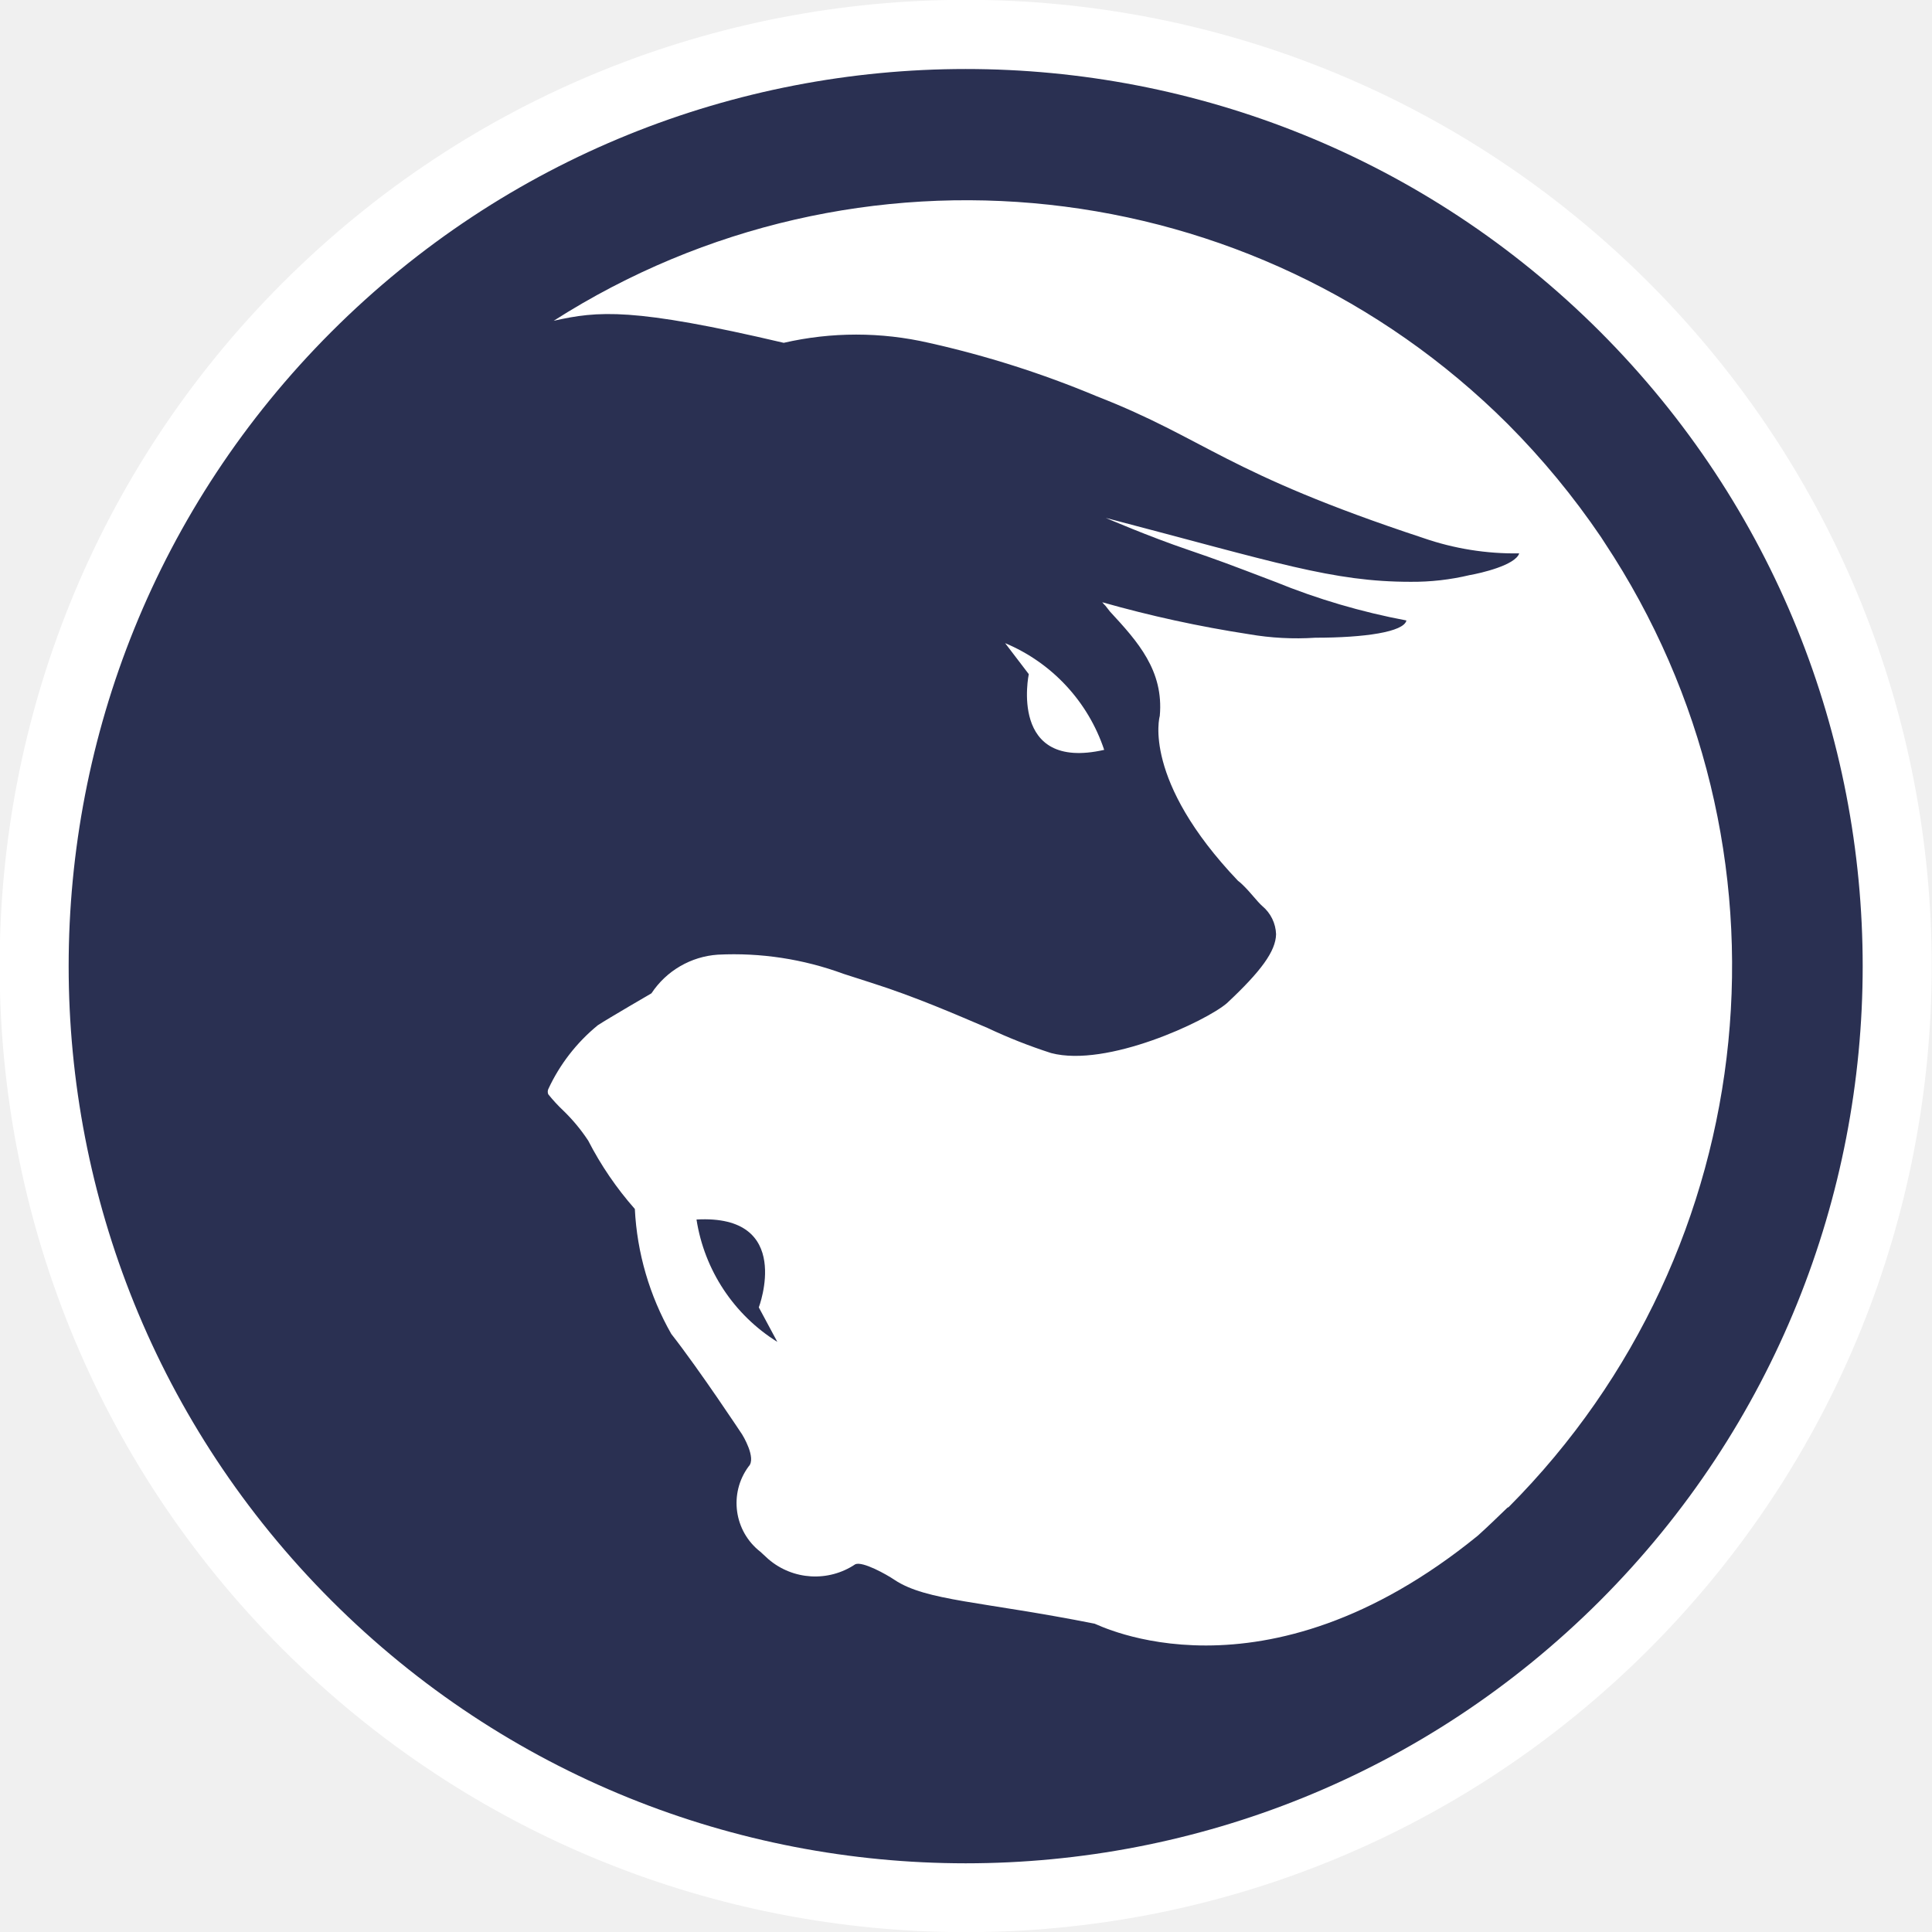
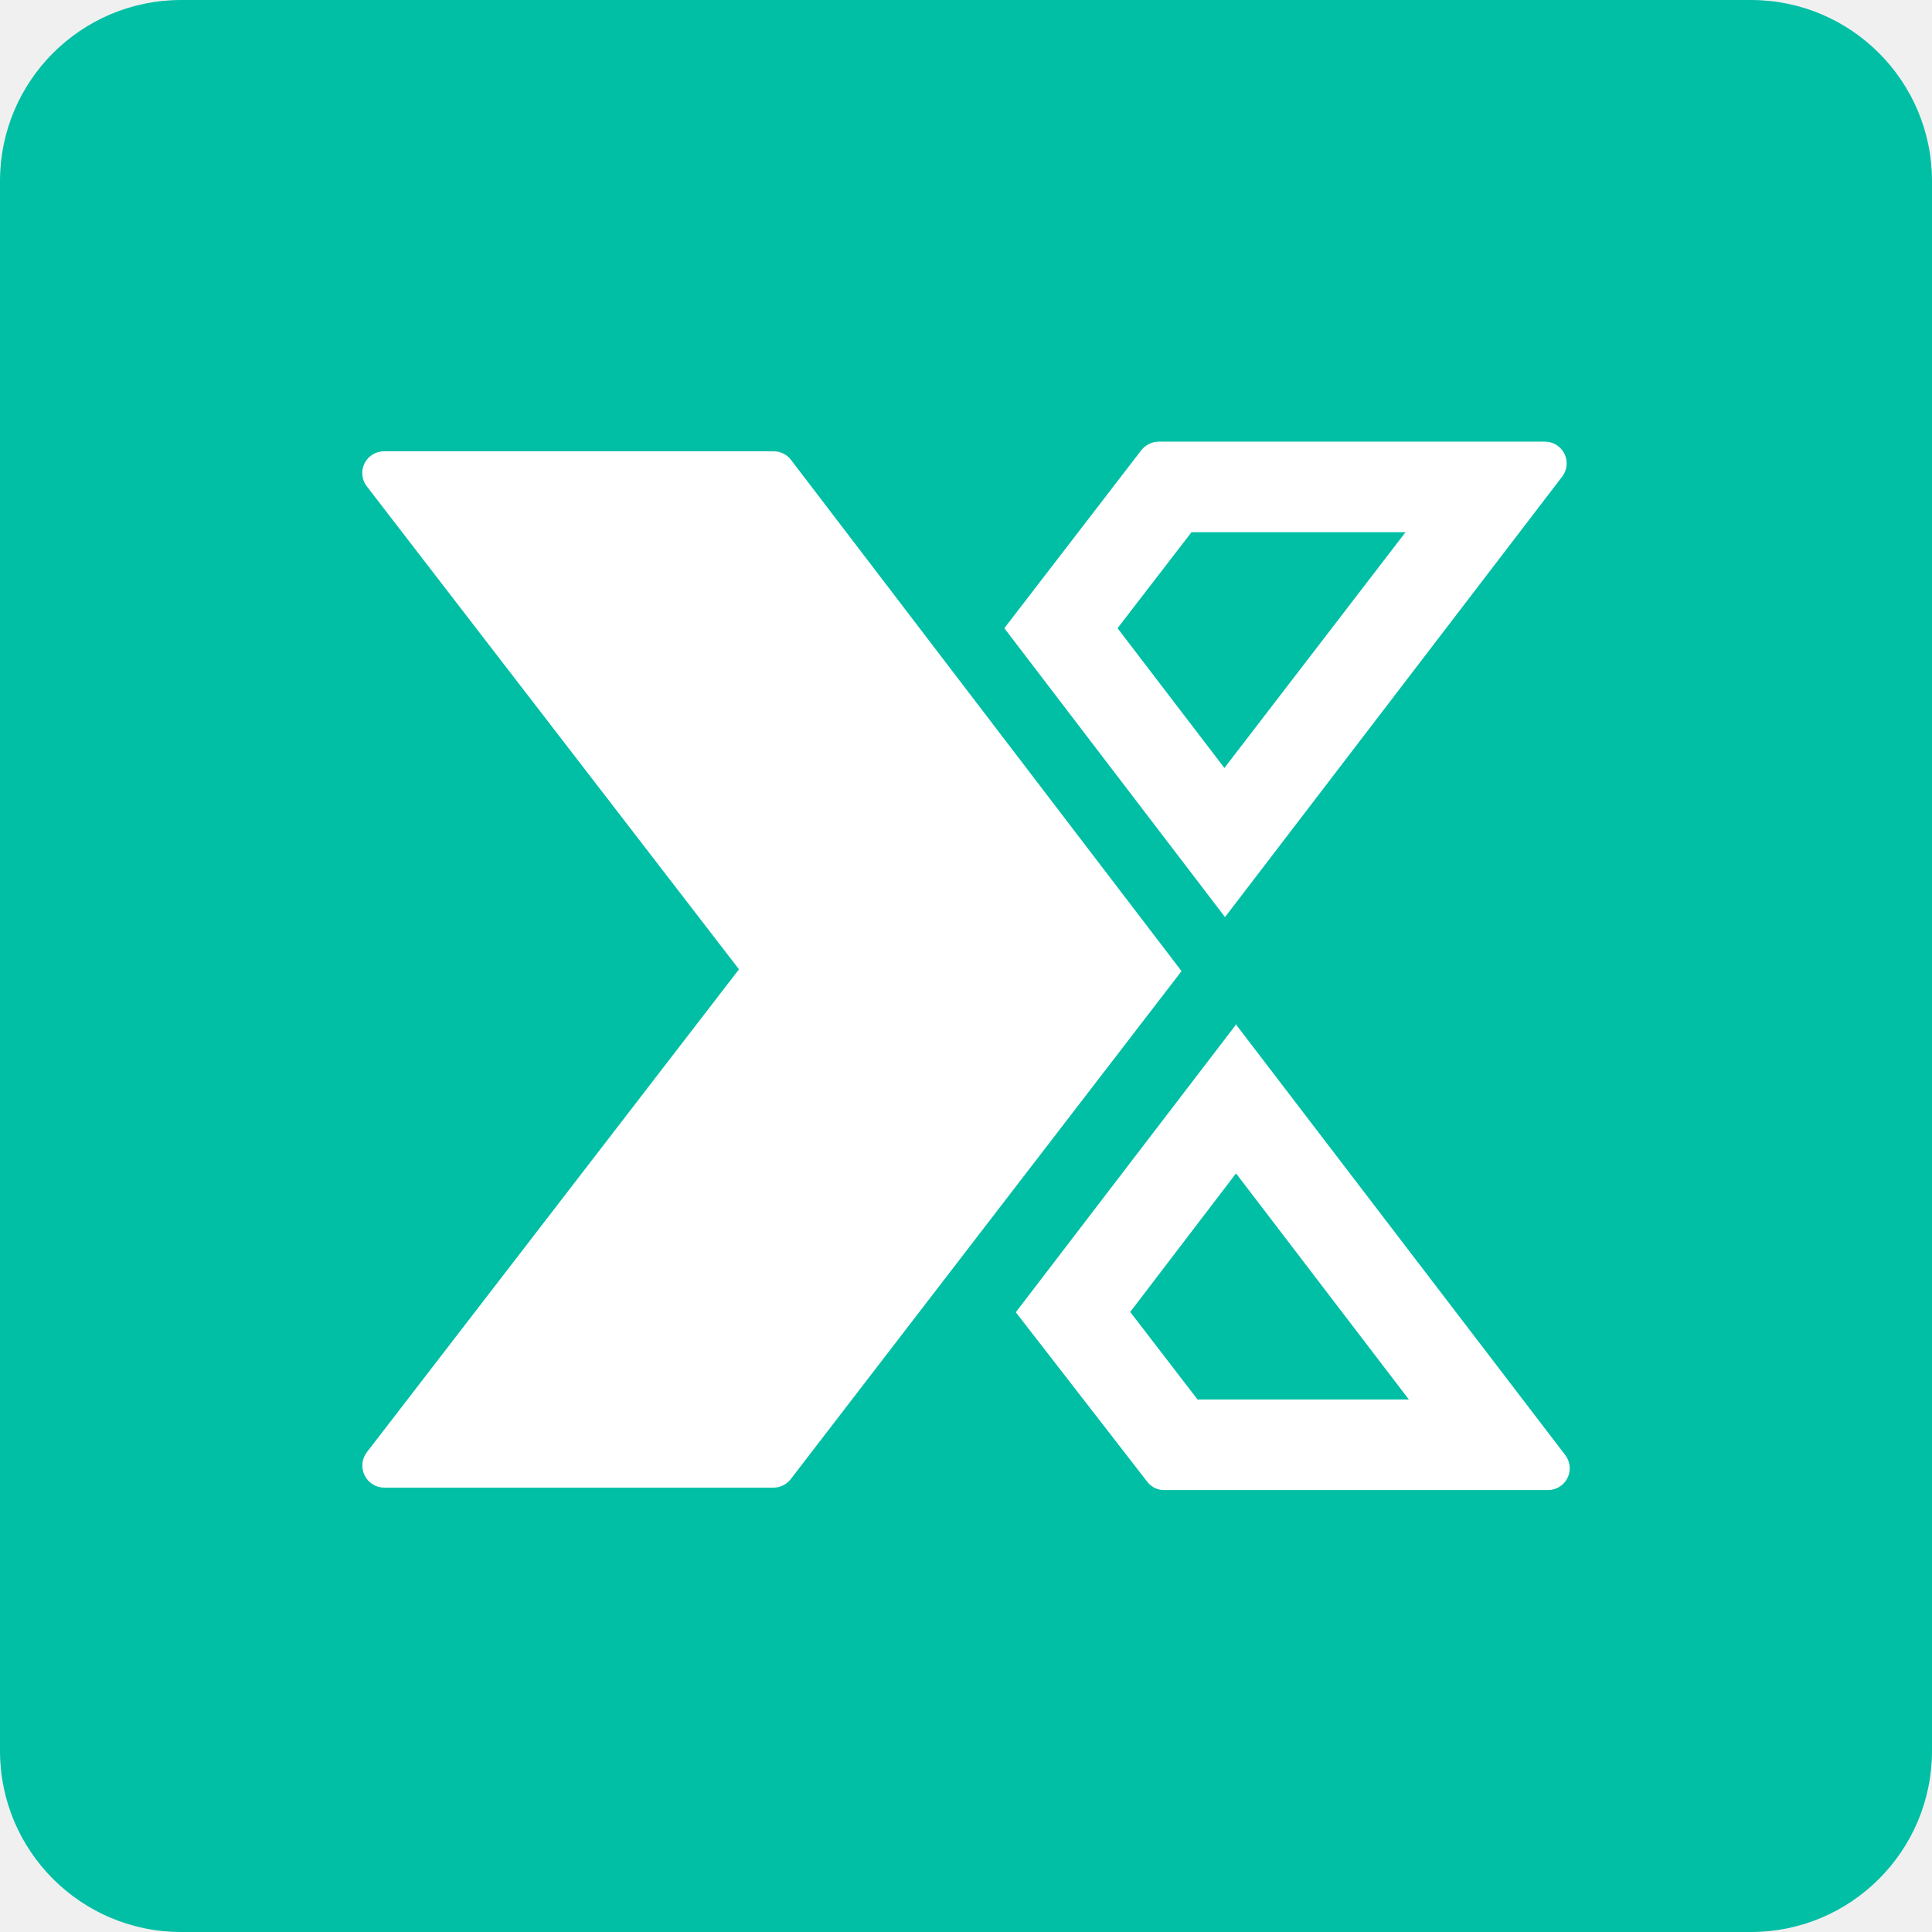
- <svg xmlns="http://www.w3.org/2000/svg" width="46" height="46" viewBox="0 0 60.47 60.47">
-   <path fill="#fff" d="M51.61 8.85a30.24 30.24 0 1 0 0 42.77 30.26 30.26 0 0 0 0-42.77z" />
-   <path fill="#2a3052" d="M21.8 38.17A5.51 5.51 0 0 0 24.33 42l-.58-1.08s1.11-2.92-1.95-2.75z" />
-   <path fill="#2a3052" d="M50.08 10.38a28.08 28.08 0 1 0 0 39.72 28.1 28.1 0 0 0 0-39.72zm-2.9 36.81c-.31.3-.61.59-.92.87-6.75 5.5-11.94 2.76-12 2.76-3.52-.7-5.27-.71-6.26-1.37-.25-.17-1-.59-1.23-.49a2.25 2.25 0 0 1-2.72-.16l-.25-.23a1.93 1.93 0 0 1-.37-2.67c.26-.26-.2-1-.2-1s-1.32-2-2.22-3.15a8.79 8.79 0 0 1-1.14-3.91 10.46 10.46 0 0 1-1.46-2.14 5.55 5.55 0 0 0-.78-.94 5 5 0 0 1-.47-.51.21.21 0 0 1 0-.16 5.65 5.65 0 0 1 1.55-2c.32-.21 1.68-1 1.68-1a2.71 2.71 0 0 1 2.08-1.21 9.93 9.93 0 0 1 3.93.6l.84.27c1.42.45 2.67 1 3.66 1.42a16.55 16.55 0 0 0 2 .79c1.75.46 4.85-1 5.5-1.56 1.07-1 1.53-1.63 1.54-2.16a1.2 1.2 0 0 0-.43-.88c-.16-.14-.36-.42-.62-.67a1.12 1.12 0 0 0-.14-.12c-3-3.15-2.46-5.13-2.45-5.16.13-1.42-.69-2.33-1.56-3.27l-.14-.18a1 1 0 0 1-.1-.11 37.8 37.8 0 0 0 4.59 1 8.79 8.79 0 0 0 2.08.11c1.54 0 2.77-.18 2.85-.54a21.27 21.27 0 0 1-4.11-1.21c-1.52-.58-1.76-.67-2.72-1-1.24-.42-2.58-1-2.58-1 5.35 1.4 7.1 2 9.54 2A7.68 7.68 0 0 0 46 18c.35-.06 1.43-.31 1.55-.68a8.74 8.74 0 0 1-3-.48c-6.24-2.06-6.77-3.09-10.23-4.44a31.17 31.17 0 0 0-5.25-1.67 10.13 10.13 0 0 0-4.54 0c-4.73-1.11-5.81-1-7.2-.69a24 24 0 0 1 29.86 3.23 24.46 24.46 0 0 1 2.92 3.54l.11.17a24 24 0 0 1-3 30.19zM31.46 20.13a5.51 5.51 0 0 1 3.1 3.34c-3 .68-2.36-2.37-2.36-2.37z" />
+ <svg xmlns="http://www.w3.org/2000/svg" width="32" height="32" viewBox="0 0 32 32">
+   <g fill="none">
+     <rect width="32" height="32" fill="#00BFA5" rx="3" />
+     <path fill="#FFF" d="M23.28 8.815l-3 3.905-1.77-2.315 1.225-1.59h3.545zm2.29-1.5h-6.38a.375.375 0 0 0-.285.14l-2.27 2.95 3.655 4.785 5.58-7.29a.36.36 0 0 0-.285-.585h-.015zm-5.105 12.11l2.87 3.755h-3.5l-1.115-1.45 1.76-2.305h-.015zm.015-2.465l-3.655 4.775L19 24.54c.067.09.173.142.285.14h6.35a.36.36 0 0 0 .29-.58l-5.46-7.14h.015zM13.1 7.615a.36.36 0 0 0-.285-.14h-6.45a.36.36 0 0 0-.29.58l6.165 8-6.165 8a.365.365 0 0 0 .29.585h6.45a.365.365 0 0 0 .285-.145l6.47-8.41-6.47-8.47z" />
+   </g>
</svg>
